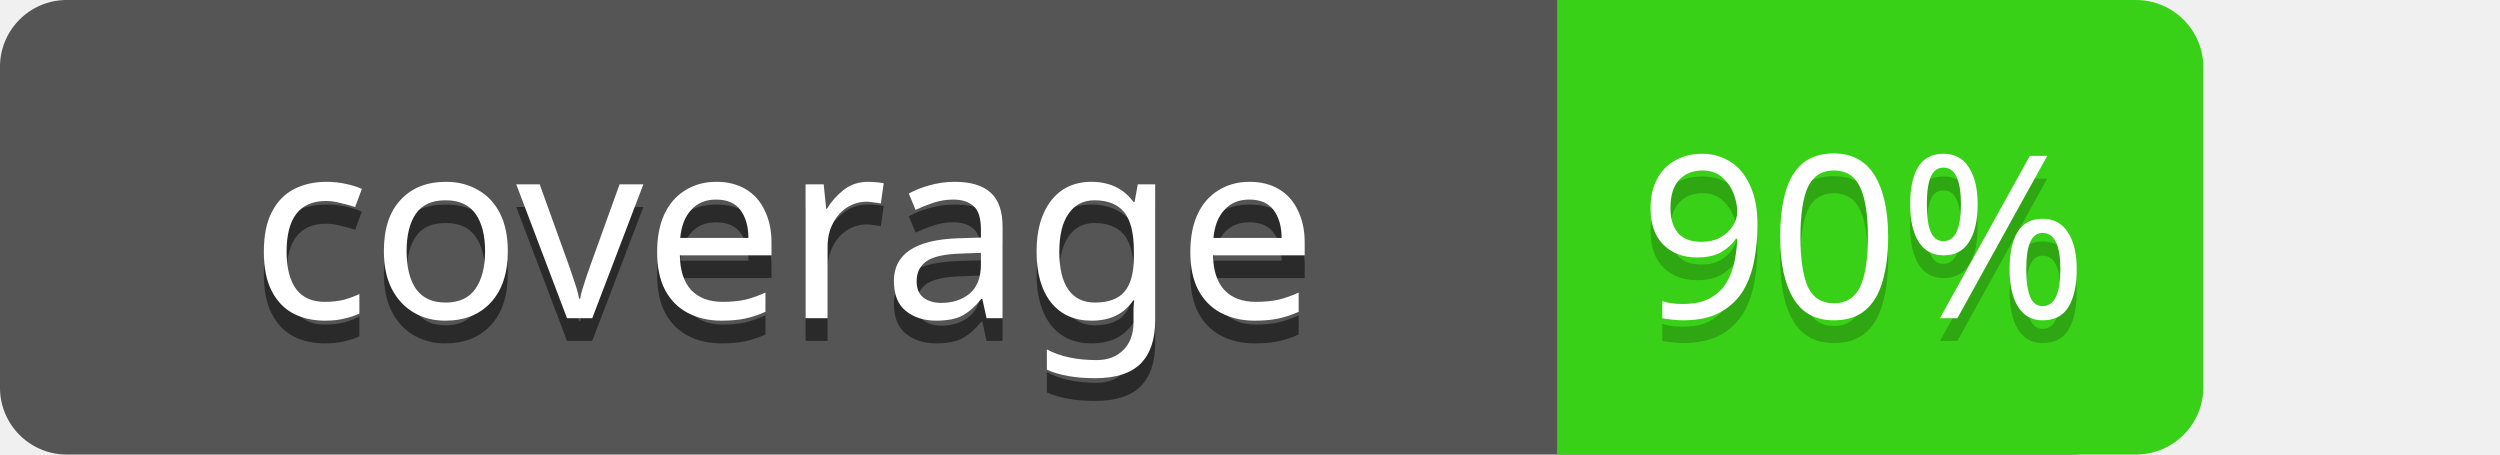
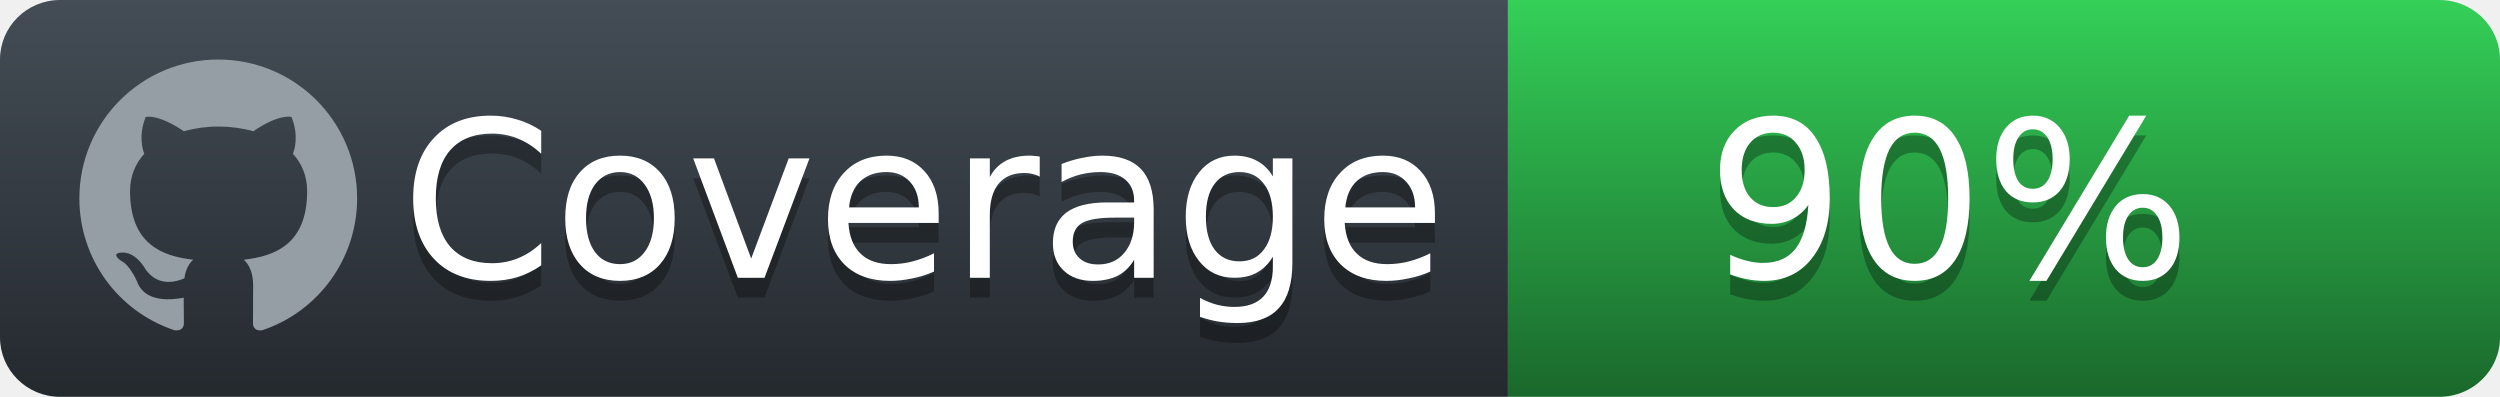
- <svg xmlns="http://www.w3.org/2000/svg" width="110" height="20" font-family="Verdana, sans-serif">
-   <path fill="#555" d="M91.023,0H4.201L4.2 0H2.879A2.941,2.941,0,0,0,0,3V17a2.941,2.941,0,0,0,2.879,3h88.144c2.32,0,4.201-1.343,4.201-3V3C95.224,1.343,93.343,0,91.023,0Z" />
-   <g>
-     <text opacity="0.5" x="11" y="15" font-size="11">coverage</text>
-     <text fill="#fff" x="11" y="14" font-size="11">coverage</text>
-   </g>
-   <g>
-     <path fill="#39d117" d="M81.478,0H106.947a0,0,0,0,1,0,0V20a0,0,0,0,1,0,0H81.478a2.965,2.965,0,0,1-2.965-2.965V2.965A2.965,2.965,0,0,1,81.478,0Z" transform="translate(175.4601 20) rotate(180)" />
-     <text opacity="0.2" x="82" y="15" font-size="10" text-anchor="middle">90%</text>
-     <text fill="#fff" x="82" y="14" font-size="10" text-anchor="middle">90%</text>
+ <svg xmlns="http://www.w3.org/2000/svg" width="126" height="20">
+   <defs>
+     <linearGradient id="workflow-fill" x1="50%" y1="0%" x2="50%" y2="100%">
+       <stop stop-color="#444D56" offset="0%" />
+       <stop stop-color="#24292E" offset="100%" />
+     </linearGradient>
+     <linearGradient id="state-fill" x1="50%" y1="0%" x2="50%" y2="100%">
+       <stop stop-color="#34D058" offset="0%" />
+       <stop stop-color="#1A682C" offset="100%" />
+     </linearGradient>
+   </defs>
+   <g fill="none" fill-rule="evenodd">
+     <g font-family="'DejaVu Sans',Verdana,Geneva,sans-serif" font-size="11">
+       <path id="workflow-bg" d="M0,3 C0,1.343 1.355,0 3.027,0 L76,0 L76,20 L3.027,20 C1.355,20 0,18.657 0,17 L0,3 Z" fill="url(#workflow-fill)" fill-rule="nonzero" />
+       <text fill="#010101" fill-opacity=".3">
+         <tspan x="20.198" y="15">Coverage</tspan>
+       </text>
+       <text fill="#FFFFFF">
+         <tspan x="20.198" y="14">Coverage</tspan>
+       </text>
+     </g>
+     <g transform="translate(76)" font-family="'DejaVu Sans',Verdana,Geneva,sans-serif" font-size="11">
+       <path d="M0 0h46.939C48.629 0 50 1.343 50 3v14c0 1.657-1.37 3-3.061 3H0V0z" id="state-bg" fill="url(#state-fill)" fill-rule="nonzero" />
+       <text fill="#010101" fill-opacity=".3">
+         <tspan x="10" y="15">90%</tspan>
+       </text>
+       <text fill="#FFFFFF">
+         <tspan x="10" y="14">90%</tspan>
+       </text>
+     </g>
+     <path fill="#959DA5" d="M11 3c-3.868 0-7 3.132-7 7a6.996 6.996 0 0 0 4.786 6.641c.35.062.482-.148.482-.332 0-.166-.01-.718-.01-1.304-1.758.324-2.213-.429-2.353-.822-.079-.202-.42-.823-.717-.99-.245-.13-.595-.454-.01-.463.552-.009.946.508 1.077.718.63 1.058 1.636.76 2.039.577.061-.455.245-.761.446-.936-1.557-.175-3.185-.779-3.185-3.456 0-.762.271-1.392.718-1.882-.07-.175-.315-.892.07-1.855 0 0 .586-.183 1.925.718a6.5 6.5 0 0 1 1.75-.236 6.5 6.5 0 0 1 1.75.236c1.338-.91 1.925-.718 1.925-.718.385.963.14 1.68.07 1.855.446.49.717 1.112.717 1.882 0 2.686-1.636 3.28-3.194 3.456.254.219.473.639.473 1.295 0 .936-.009 1.689-.009 1.925 0 .184.131.402.481.332A7.011 7.011 0 0 0 18 10c0-3.867-3.133-7-7-7z" />
  </g>
</svg>
